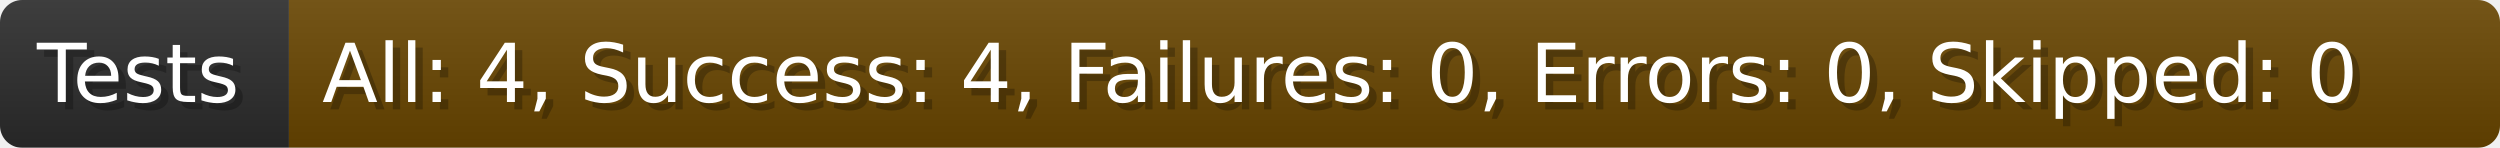
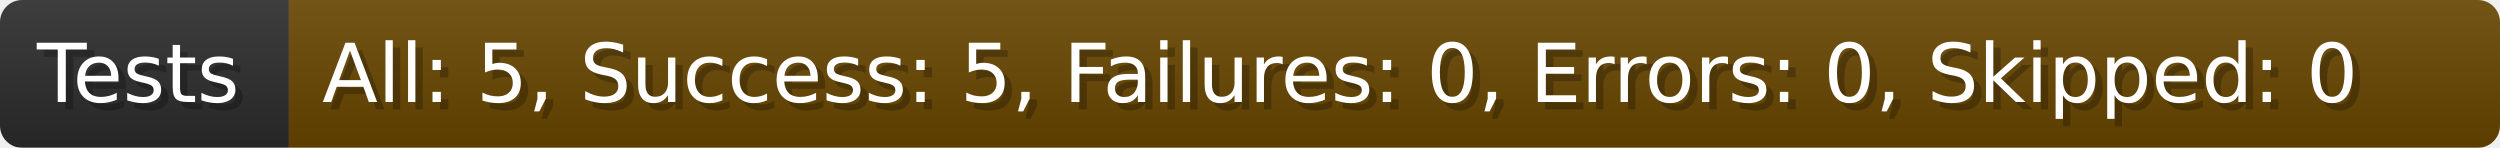
- <svg xmlns="http://www.w3.org/2000/svg" width="338.3" height="20" viewBox="0 0 3383 200" role="img" aria-label="Tests: All: 4, Success: 4, Failures: 0, Errors: 0, Skipped: 0">
+ <svg xmlns="http://www.w3.org/2000/svg" width="338.3" height="20" viewBox="0 0 3383 200" role="img" aria-label="Tests: All: 5, Success: 5, Failures: 0, Errors: 0, Skipped: 0">
  <linearGradient id="a" x2="0" y2="100%">
    <stop offset="0" stop-opacity=".1" stop-color="#EEE" />
    <stop offset="1" stop-opacity=".1" />
  </linearGradient>
  <mask id="m">
    <rect width="3383" height="200" rx="30" fill="#FFF" />
  </mask>
  <g mask="url(#m)">
    <rect width="391" height="200" fill="#2A2A2A" />
    <rect width="2992" height="200" fill="#640" x="391" />
    <rect width="3383" height="200" fill="url(#a)" />
  </g>
  <g aria-hidden="true" fill="#fff" text-anchor="start" font-family="Verdana,DejaVu Sans,sans-serif" font-size="110">
    <text x="60" y="148" textLength="291" fill="#000" opacity="0.25">Tests</text>
    <text x="50" y="138" textLength="291">Tests</text>
-     <text x="446" y="148" textLength="2892" fill="#000" opacity="0.25">All: 4, Success: 4, Failures: 0, Errors: 0, Skipped: 0</text>
-     <text x="436" y="138" textLength="2892">All: 4, Success: 4, Failures: 0, Errors: 0, Skipped: 0</text>
+     <text x="446" y="148" textLength="2892" fill="#000" opacity="0.25">All: 5, Success: 5, Failures: 0, Errors: 0, Skipped: 0</text>
+     <text x="436" y="138" textLength="2892">All: 5, Success: 5, Failures: 0, Errors: 0, Skipped: 0</text>
  </g>
</svg>
